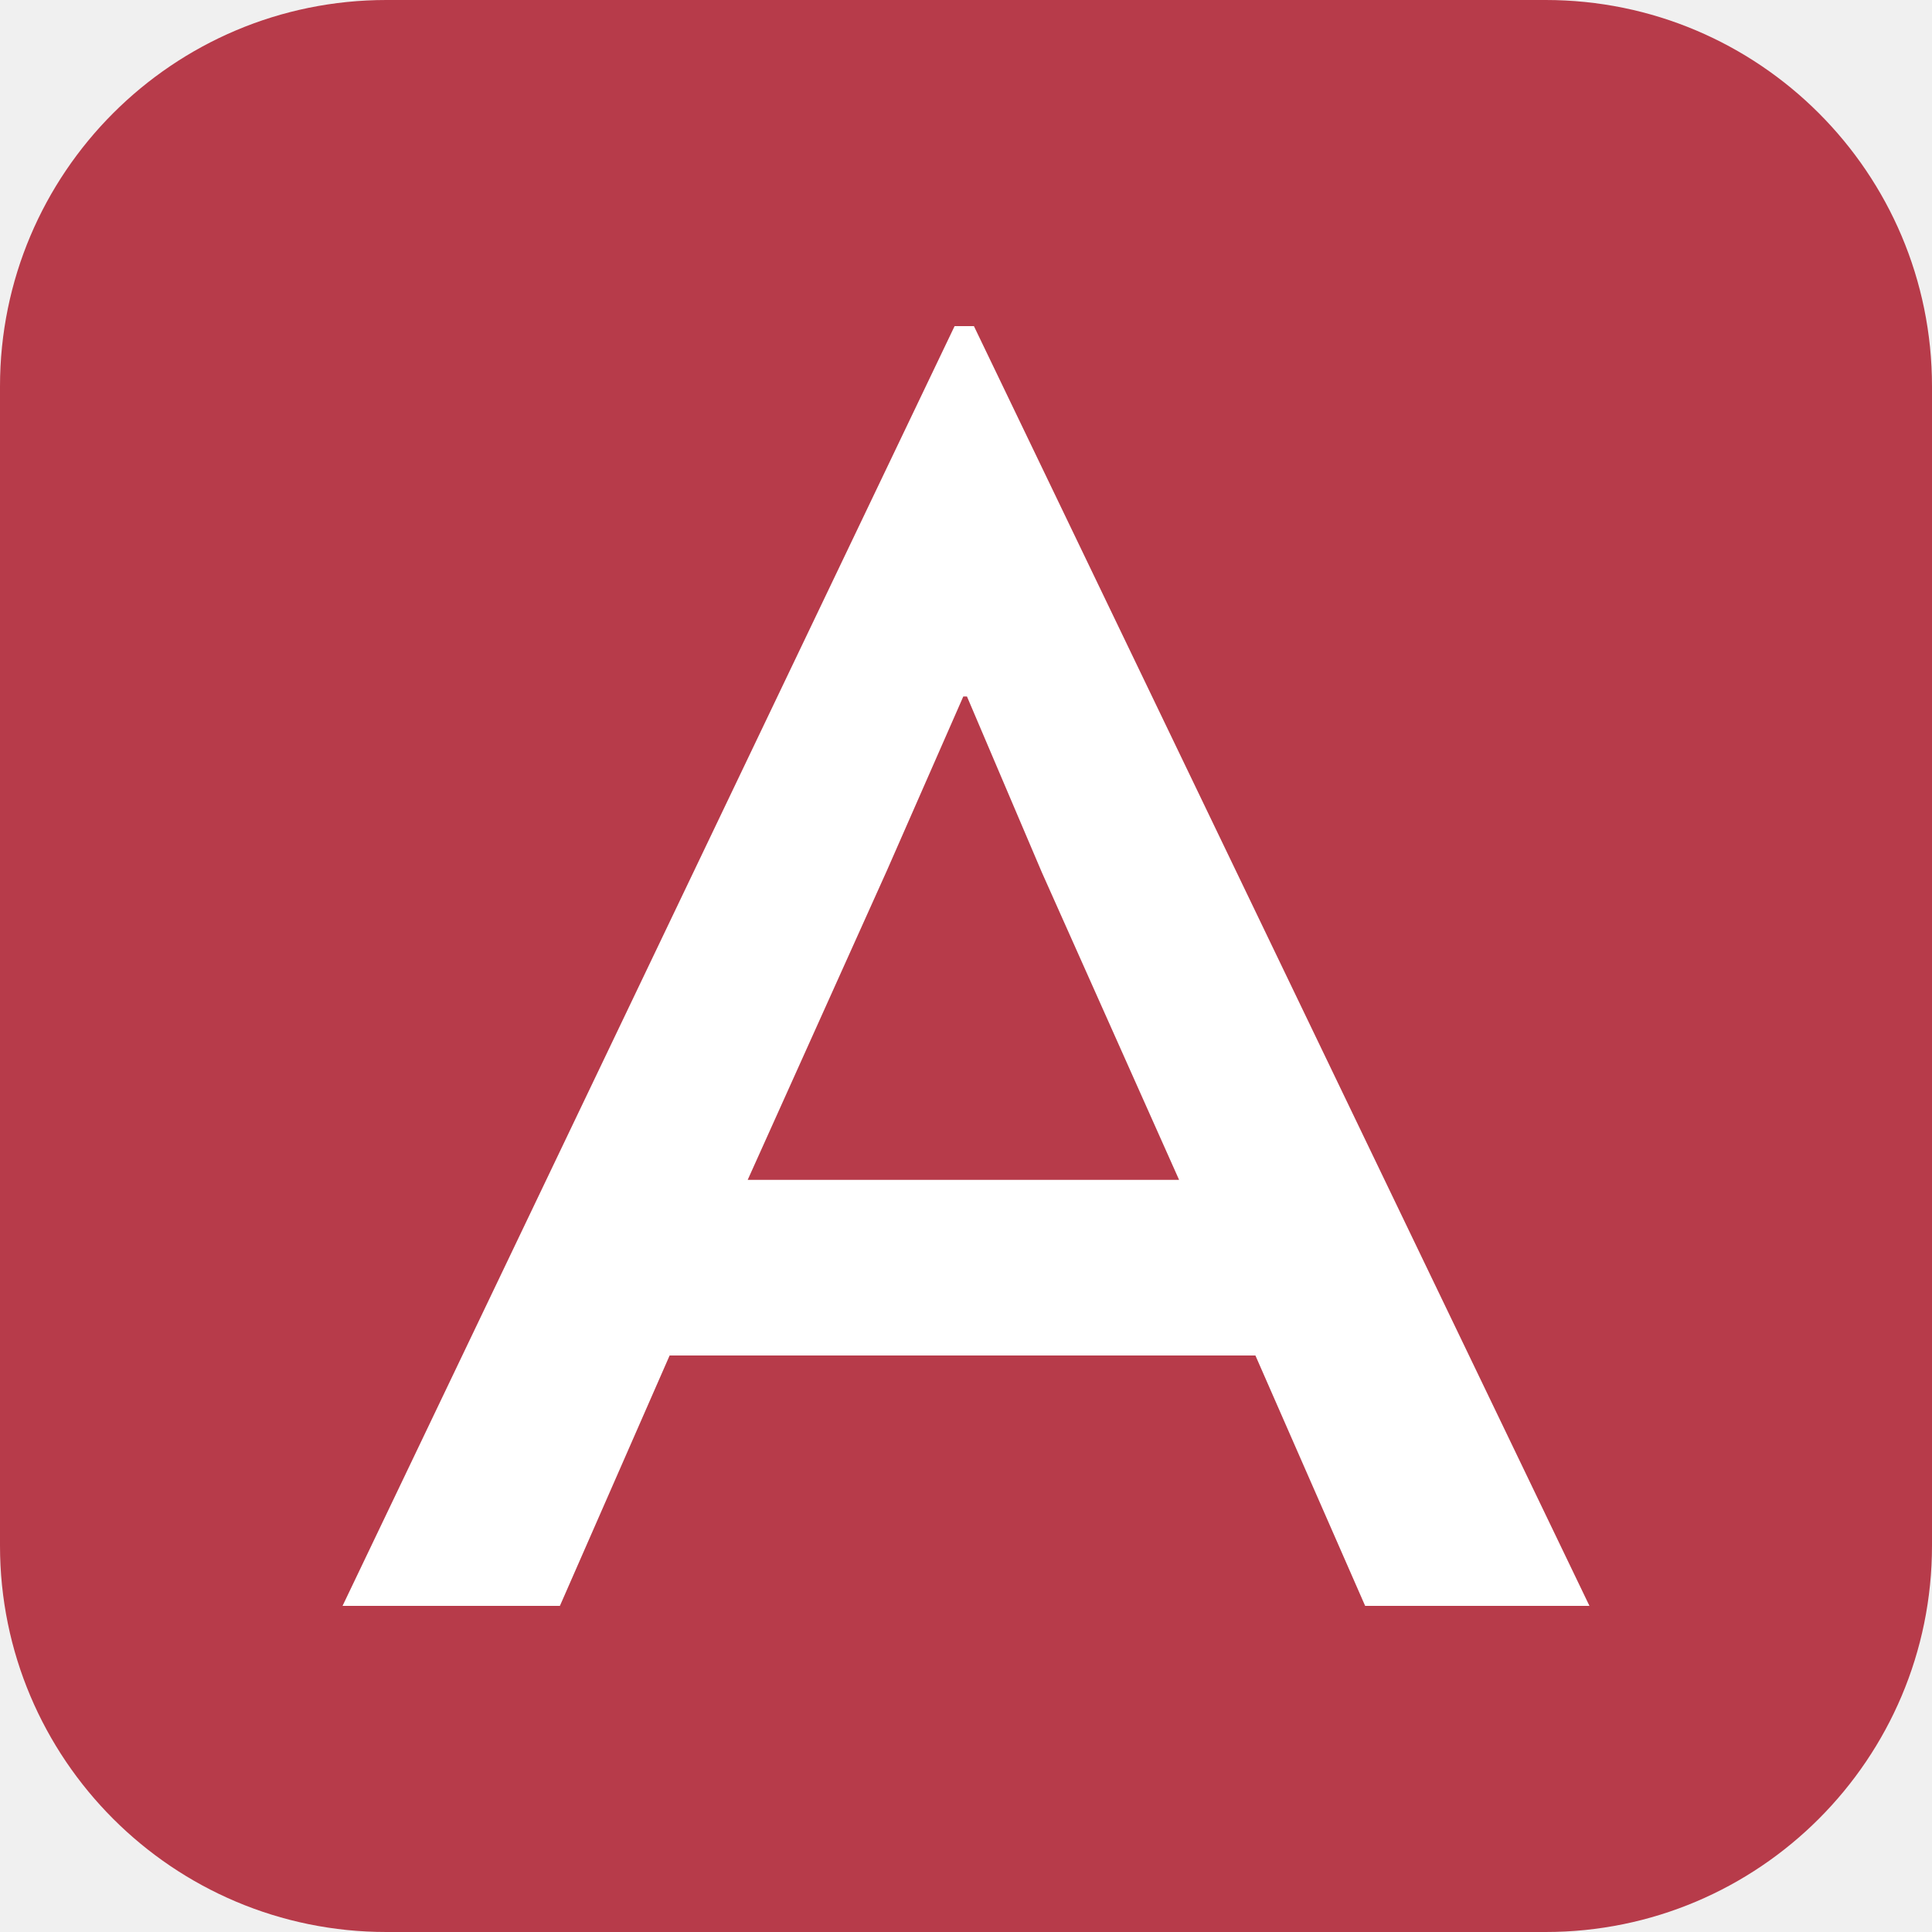
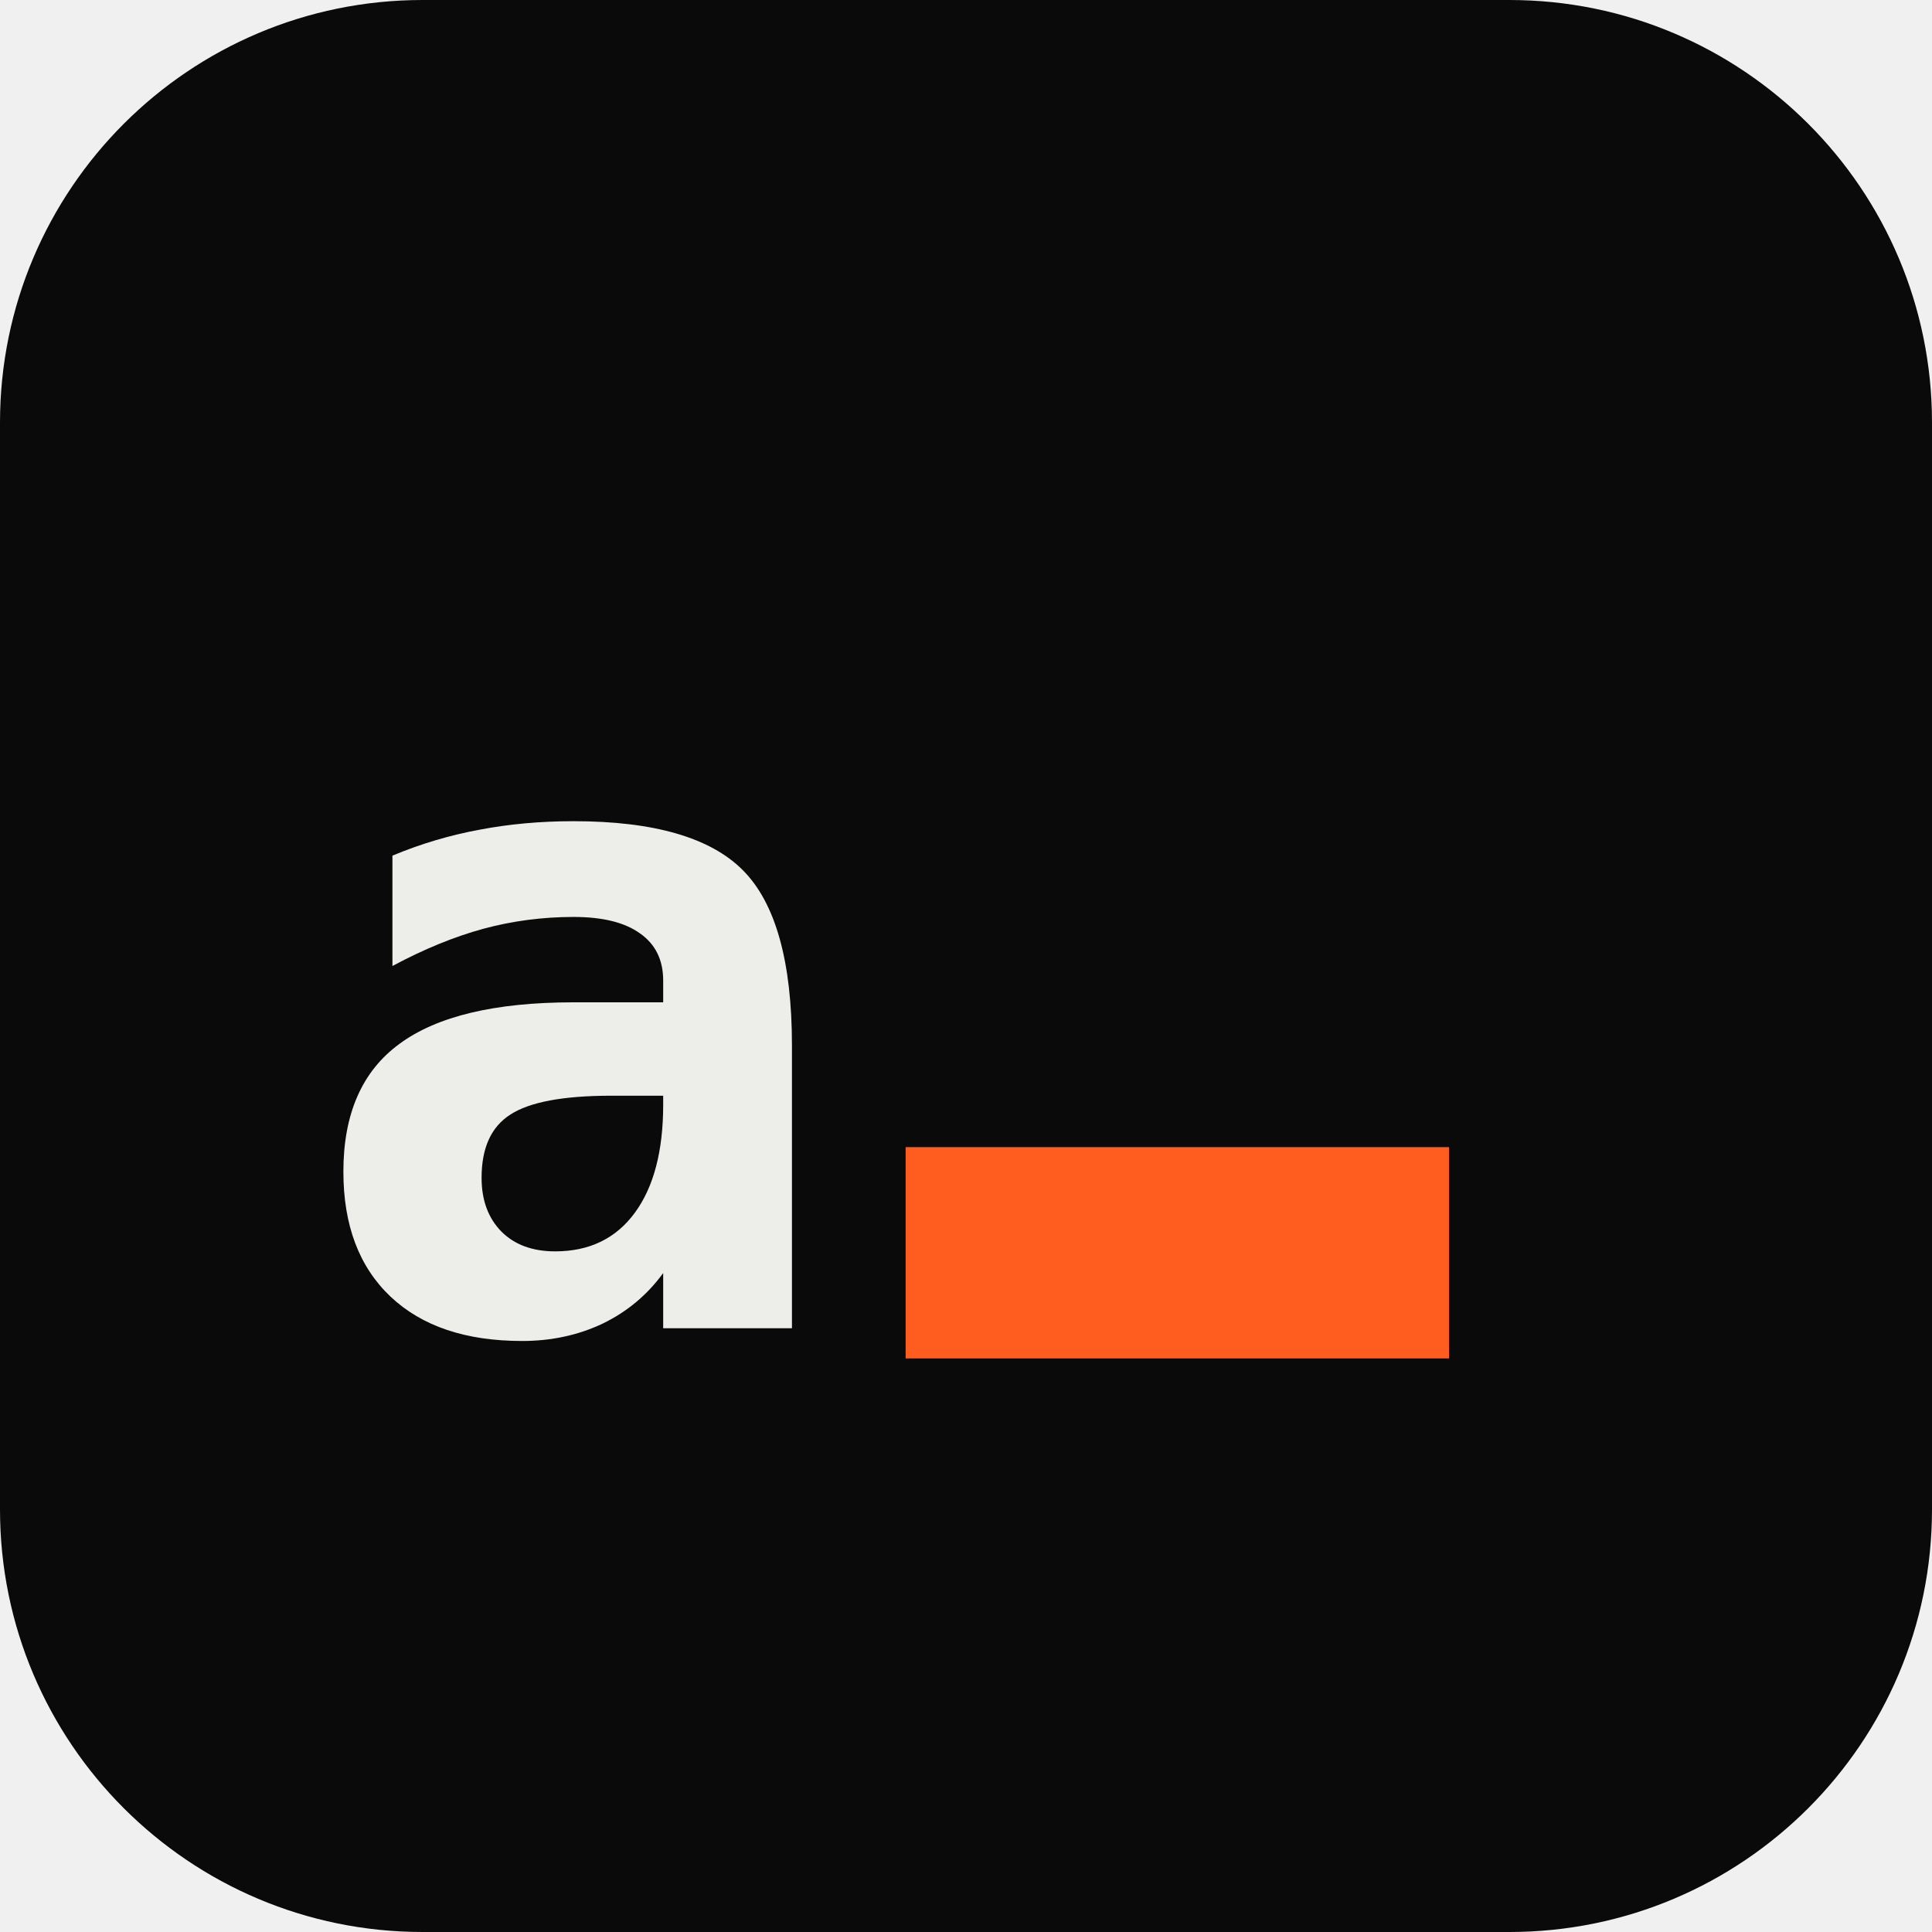
- <svg xmlns="http://www.w3.org/2000/svg" width="256" height="256" viewBox="0 0 100 100">
-   <rect width="100" height="100" rx="20" fill="#b73b4a" />
-   <path d="M49.41 16.88L50.41 16.88L82.27 83.12L70.66 83.12L64.98 70.16L34.66 70.16L28.98 83.12L17.73 83.12L49.41 16.88ZM49.86 36.05L45.91 45.05L38.70 61.07L61.03 61.07L53.92 45.14L50.05 36.05L49.86 36.05Z" fill="#fff" />
+ <svg xmlns="http://www.w3.org/2000/svg" viewBox="0 0 64 64">
+   <rect width="64" height="64" rx="14" fill="#0a0a0b" />
+   <text x="10" y="44" font-family="ui-monospace, 'JetBrains Mono', Menlo, monospace" font-size="30" font-weight="700" fill="#ededea">a</text>
+   <rect x="30" y="38" width="18" height="7" fill="#ff5c1f" />
</svg>
